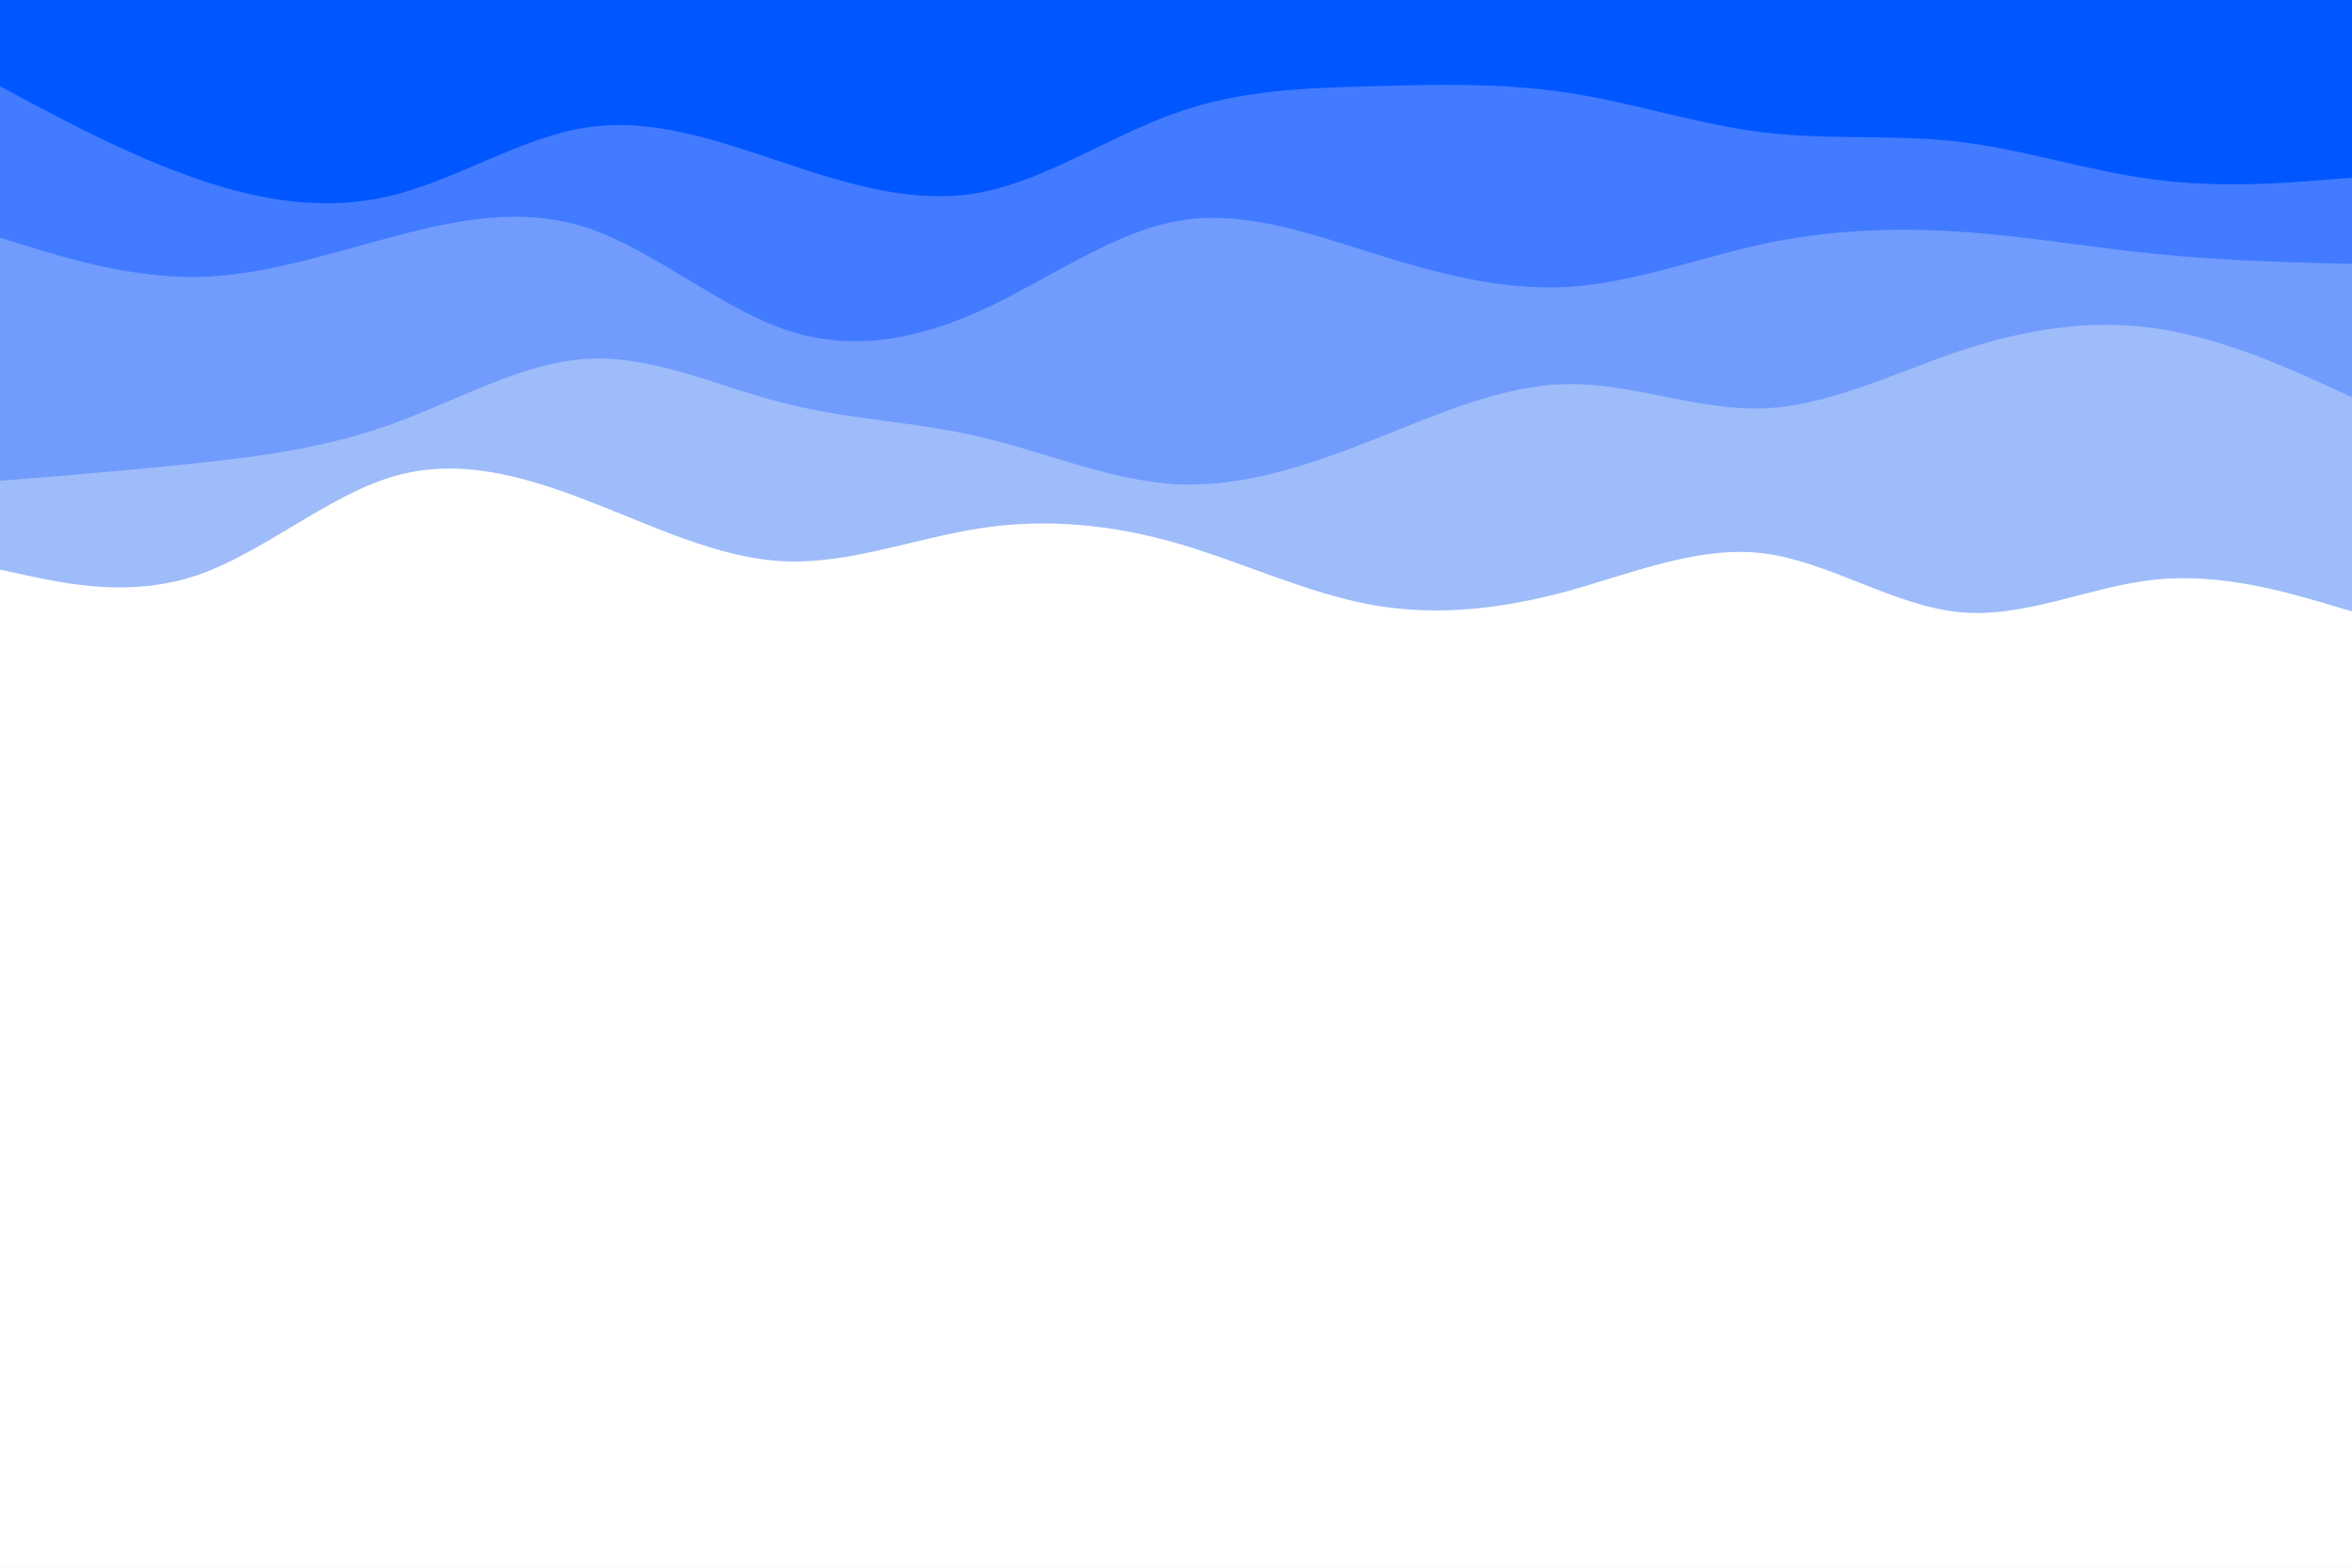
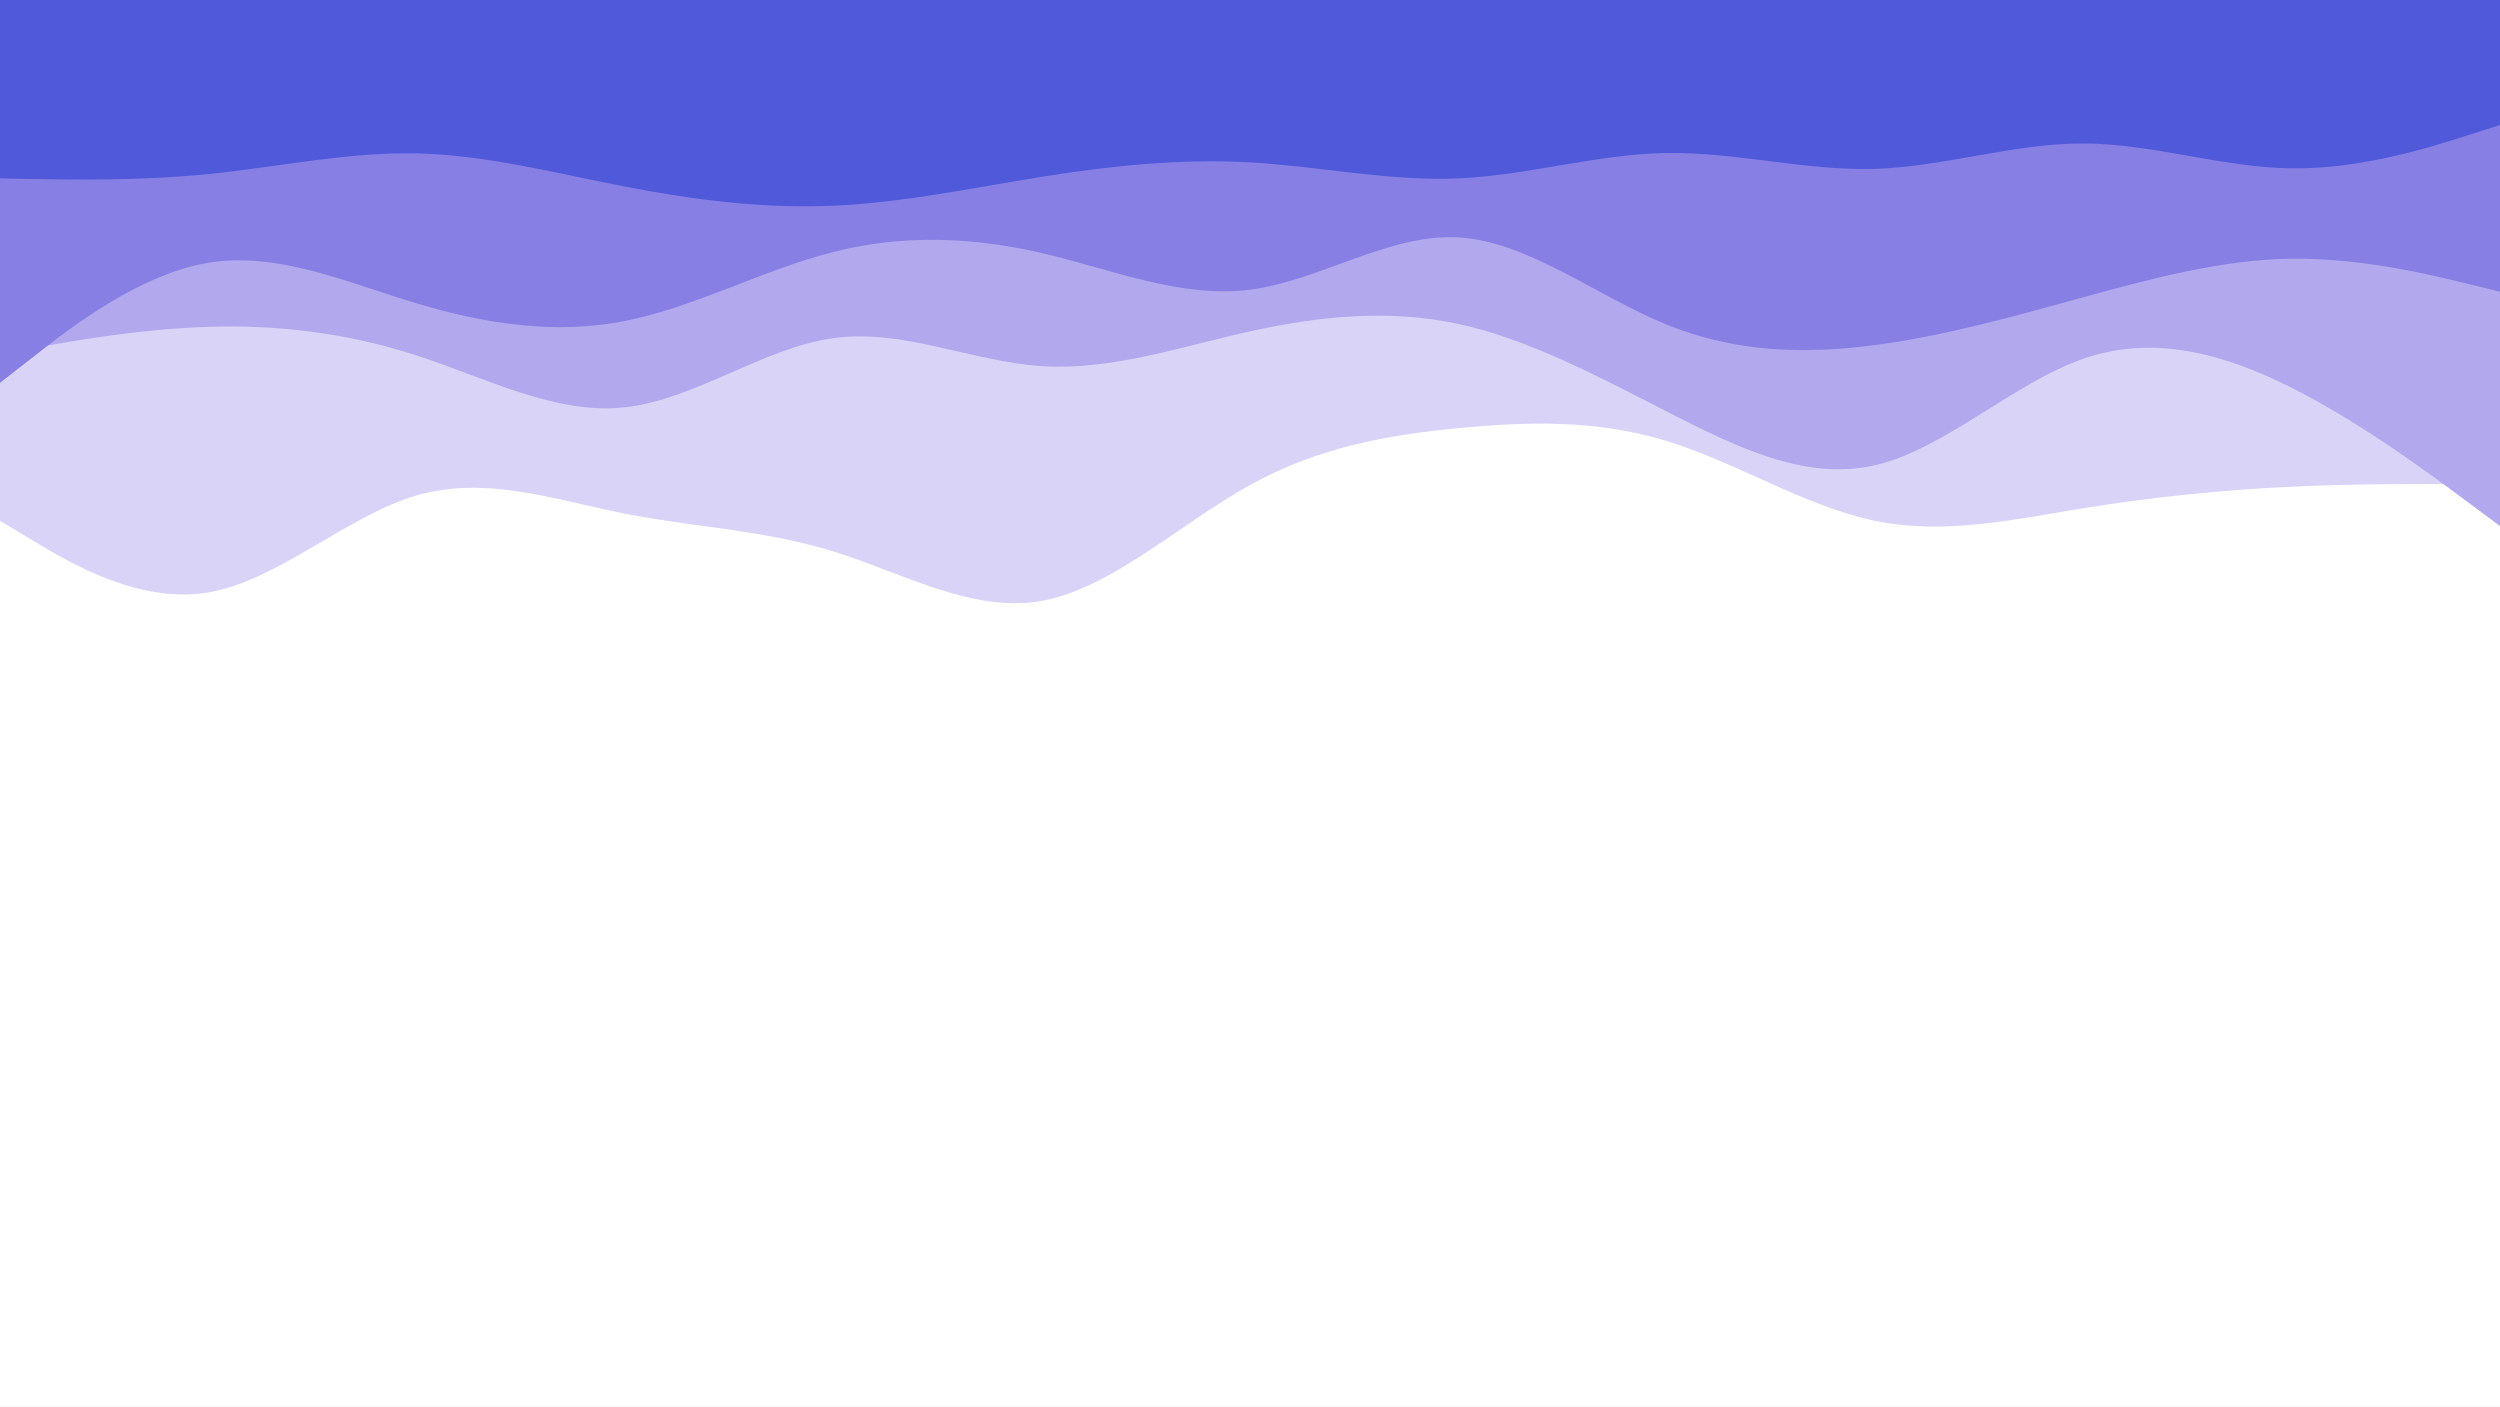
- <svg xmlns="http://www.w3.org/2000/svg" id="visual" viewBox="0 0 900 600" width="900" height="600" version="1.1">
-   <rect x="0" y="0" width="900" height="600" fill="#ffffff" />
-   <path d="M0 218L12.5 220.7C25 223.3 50 228.7 75 220.3C100 212 125 190 150 182.5C175 175 200 182 225 191.7C250 201.3 275 213.7 300 214.8C325 216 350 206 375 202.2C400 198.3 425 200.7 450 207.8C475 215 500 227 525 231.5C550 236 575 233 600 226.2C625 219.3 650 208.7 675 211.8C700 215 725 232 750 234.3C775 236.7 800 224.3 825 221.8C850 219.3 875 226.7 887.5 230.3L900 234L900 0L887.5 0C875 0 850 0 825 0C800 0 775 0 750 0C725 0 700 0 675 0C650 0 625 0 600 0C575 0 550 0 525 0C500 0 475 0 450 0C425 0 400 0 375 0C350 0 325 0 300 0C275 0 250 0 225 0C200 0 175 0 150 0C125 0 100 0 75 0C50 0 25 0 12.5 0L0 0Z" fill="#9ebcf9" />
-   <path d="M0 184L12.5 183C25 182 50 180 75 177.3C100 174.7 125 171.3 150 162.3C175 153.3 200 138.7 225 137.3C250 136 275 148 300 154.3C325 160.7 350 161.3 375 167.2C400 173 425 184 450 185.3C475 186.7 500 178.3 525 168.5C550 158.7 575 147.3 600 147C625 146.7 650 157.3 675 156.3C700 155.3 725 142.7 750 134.3C775 126 800 122 825 125.7C850 129.3 875 140.7 887.5 146.3L900 152L900 0L887.5 0C875 0 850 0 825 0C800 0 775 0 750 0C725 0 700 0 675 0C650 0 625 0 600 0C575 0 550 0 525 0C500 0 475 0 450 0C425 0 400 0 375 0C350 0 325 0 300 0C275 0 250 0 225 0C200 0 175 0 150 0C125 0 100 0 75 0C50 0 25 0 12.5 0L0 0Z" fill="#719cfe" />
-   <path d="M0 91L12.5 94.8C25 98.7 50 106.3 75 106C100 105.7 125 97.3 150 90.7C175 84 200 79 225 87.3C250 95.7 275 117.3 300 126C325 134.7 350 130.3 375 119C400 107.7 425 89.3 450 84.7C475 80 500 89 525 96.8C550 104.7 575 111.3 600 109.8C625 108.3 650 98.7 675 93.3C700 88 725 87 750 88.7C775 90.3 800 94.7 825 97.2C850 99.7 875 100.3 887.5 100.7L900 101L900 0L887.5 0C875 0 850 0 825 0C800 0 775 0 750 0C725 0 700 0 675 0C650 0 625 0 600 0C575 0 550 0 525 0C500 0 475 0 450 0C425 0 400 0 375 0C350 0 325 0 300 0C275 0 250 0 225 0C200 0 175 0 150 0C125 0 100 0 75 0C50 0 25 0 12.5 0L0 0Z" fill="#427bff" />
-   <path d="M0 33L12.5 39.7C25 46.3 50 59.7 75 68.3C100 77 125 81 150 74.8C175 68.7 200 52.3 225 48.7C250 45 275 54 300 62.3C325 70.7 350 78.3 375 73.7C400 69 425 52 450 43.2C475 34.3 500 33.7 525 33C550 32.3 575 31.7 600 35.5C625 39.3 650 47.7 675 50.7C700 53.7 725 51.3 750 54.3C775 57.3 800 65.7 825 68.8C850 72 875 70 887.5 69L900 68L900 0L887.5 0C875 0 850 0 825 0C800 0 775 0 750 0C725 0 700 0 675 0C650 0 625 0 600 0C575 0 550 0 525 0C500 0 475 0 450 0C425 0 400 0 375 0C350 0 325 0 300 0C275 0 250 0 225 0C200 0 175 0 150 0C125 0 100 0 75 0C50 0 25 0 12.5 0L0 0Z" fill="#0057ff" />
+ <svg xmlns="http://www.w3.org/2000/svg" id="visual" viewBox="0 0 1920 1080" width="1920" height="1080" version="1.1">
+   <rect x="0" y="0" width="1920" height="1080" fill="#ffffff" />
+   <path d="M0 478L26.7 501.3C53.3 524.7 106.7 571.3 160 591C213.3 610.7 266.7 603.3 320 588.3C373.3 573.3 426.7 550.7 480 526.8C533.3 503 586.7 478 640 464.3C693.3 450.7 746.7 448.3 800 476C853.3 503.7 906.7 561.3 960 563.2C1013.3 565 1066.7 511 1120 499.5C1173.3 488 1226.7 519 1280 526.7C1333.3 534.3 1386.7 518.7 1440 520C1493.3 521.3 1546.7 539.7 1600 525.2C1653.3 510.7 1706.7 463.3 1760 434C1813.3 404.7 1866.7 393.3 1893.3 387.7L1920 382L1920 0L1893.3 0C1866.7 0 1813.3 0 1760 0C1706.7 0 1653.3 0 1600 0C1546.7 0 1493.3 0 1440 0C1386.7 0 1333.3 0 1280 0C1226.7 0 1173.3 0 1120 0C1066.7 0 1013.3 0 960 0C906.7 0 853.3 0 800 0C746.7 0 693.3 0 640 0C586.7 0 533.3 0 480 0C426.7 0 373.3 0 320 0C266.7 0 213.3 0 160 0C106.7 0 53.3 0 26.7 0L0 0Z" fill="#ffffff" />
+   <path d="M0 400L26.7 416C53.3 432 106.7 464 160 455C213.3 446 266.7 396 320 380.5C373.3 365 426.7 384 480 394.5C533.3 405 586.7 407 640 423.5C693.3 440 746.7 471 800 461.5C853.3 452 906.7 402 960 372.5C1013.3 343 1066.7 334 1120 328.8C1173.3 323.7 1226.7 322.3 1280 338.7C1333.3 355 1386.7 389 1440 400C1493.3 411 1546.7 399 1600 390.3C1653.3 381.7 1706.7 376.3 1760 373.8C1813.3 371.3 1866.7 371.7 1893.3 371.8L1920 372L1920 0L1893.3 0C1866.7 0 1813.3 0 1760 0C1706.7 0 1653.3 0 1600 0C1546.7 0 1493.3 0 1440 0C1386.7 0 1333.3 0 1280 0C1226.7 0 1173.3 0 1120 0C1066.7 0 1013.3 0 960 0C906.7 0 853.3 0 800 0C746.7 0 693.3 0 640 0C586.7 0 533.3 0 480 0C426.7 0 373.3 0 320 0C266.7 0 213.3 0 160 0C106.7 0 53.3 0 26.7 0L0 0Z" fill="#d9d3f7" />
+   <path d="M0 272L26.7 267.2C53.3 262.3 106.7 252.7 160 251C213.3 249.3 266.7 255.7 320 273C373.3 290.3 426.7 318.7 480 312.8C533.3 307 586.7 267 640 259.7C693.3 252.3 746.7 277.7 800 281.2C853.3 284.7 906.7 266.3 960 254.5C1013.3 242.7 1066.7 237.3 1120 248.8C1173.3 260.3 1226.7 288.7 1280 316C1333.3 343.3 1386.7 369.7 1440 357.3C1493.3 345 1546.7 294 1600 275.5C1653.3 257 1706.7 271 1760 297.8C1813.3 324.7 1866.7 364.3 1893.3 384.2L1920 404L1920 0L1893.3 0C1866.7 0 1813.3 0 1760 0C1706.7 0 1653.3 0 1600 0C1546.7 0 1493.3 0 1440 0C1386.7 0 1333.3 0 1280 0C1226.7 0 1173.3 0 1120 0C1066.7 0 1013.3 0 960 0C906.7 0 853.3 0 800 0C746.7 0 693.3 0 640 0C586.7 0 533.3 0 480 0C426.7 0 373.3 0 320 0C266.7 0 213.3 0 160 0C106.7 0 53.3 0 26.7 0L0 0Z" fill="#b2a8ee" />
+   <path d="M0 294L26.7 273.2C53.3 252.3 106.7 210.7 160 201.8C213.3 193 266.7 217 320 233C373.3 249 426.7 257 480 246.5C533.3 236 586.7 207 640 193.5C693.3 180 746.7 182 800 194.3C853.3 206.7 906.7 229.3 960 222.5C1013.3 215.7 1066.7 179.3 1120 182.3C1173.3 185.3 1226.7 227.7 1280 249.3C1333.3 271 1386.7 272 1440 265C1493.3 258 1546.7 243 1600 228.3C1653.3 213.7 1706.7 199.3 1760 198.7C1813.3 198 1866.7 211 1893.3 217.5L1920 224L1920 0L1893.3 0C1866.7 0 1813.3 0 1760 0C1706.7 0 1653.3 0 1600 0C1546.7 0 1493.3 0 1440 0C1386.7 0 1333.3 0 1280 0C1226.7 0 1173.3 0 1120 0C1066.7 0 1013.3 0 960 0C906.7 0 853.3 0 800 0C746.7 0 693.3 0 640 0C586.7 0 533.3 0 480 0C426.7 0 373.3 0 320 0C266.7 0 213.3 0 160 0C106.7 0 53.3 0 26.7 0L0 0Z" fill="#877fe4" />
+   <path d="M0 137L26.7 137.5C53.3 138 106.7 139 160 133.7C213.3 128.3 266.7 116.7 320 117.8C373.3 119 426.7 133 480 143.3C533.3 153.7 586.7 160.3 640 158C693.3 155.7 746.7 144.3 800 135.8C853.3 127.3 906.7 121.7 960 124.7C1013.3 127.7 1066.7 139.3 1120 137C1173.3 134.7 1226.7 118.3 1280 117.5C1333.3 116.7 1386.7 131.3 1440 129.7C1493.3 128 1546.7 110 1600 110.2C1653.3 110.3 1706.7 128.7 1760 129.3C1813.3 130 1866.7 113 1893.3 104.5L1920 96L1920 0L1893.3 0C1866.7 0 1813.3 0 1760 0C1706.7 0 1653.3 0 1600 0C1546.7 0 1493.3 0 1440 0C1386.7 0 1333.3 0 1280 0C1226.7 0 1173.3 0 1120 0C1066.7 0 1013.3 0 960 0C906.7 0 853.3 0 800 0C746.7 0 693.3 0 640 0C586.7 0 533.3 0 480 0C426.7 0 373.3 0 320 0C266.7 0 213.3 0 160 0C106.7 0 53.3 0 26.7 0L0 0Z" fill="#5059da" />
</svg>
